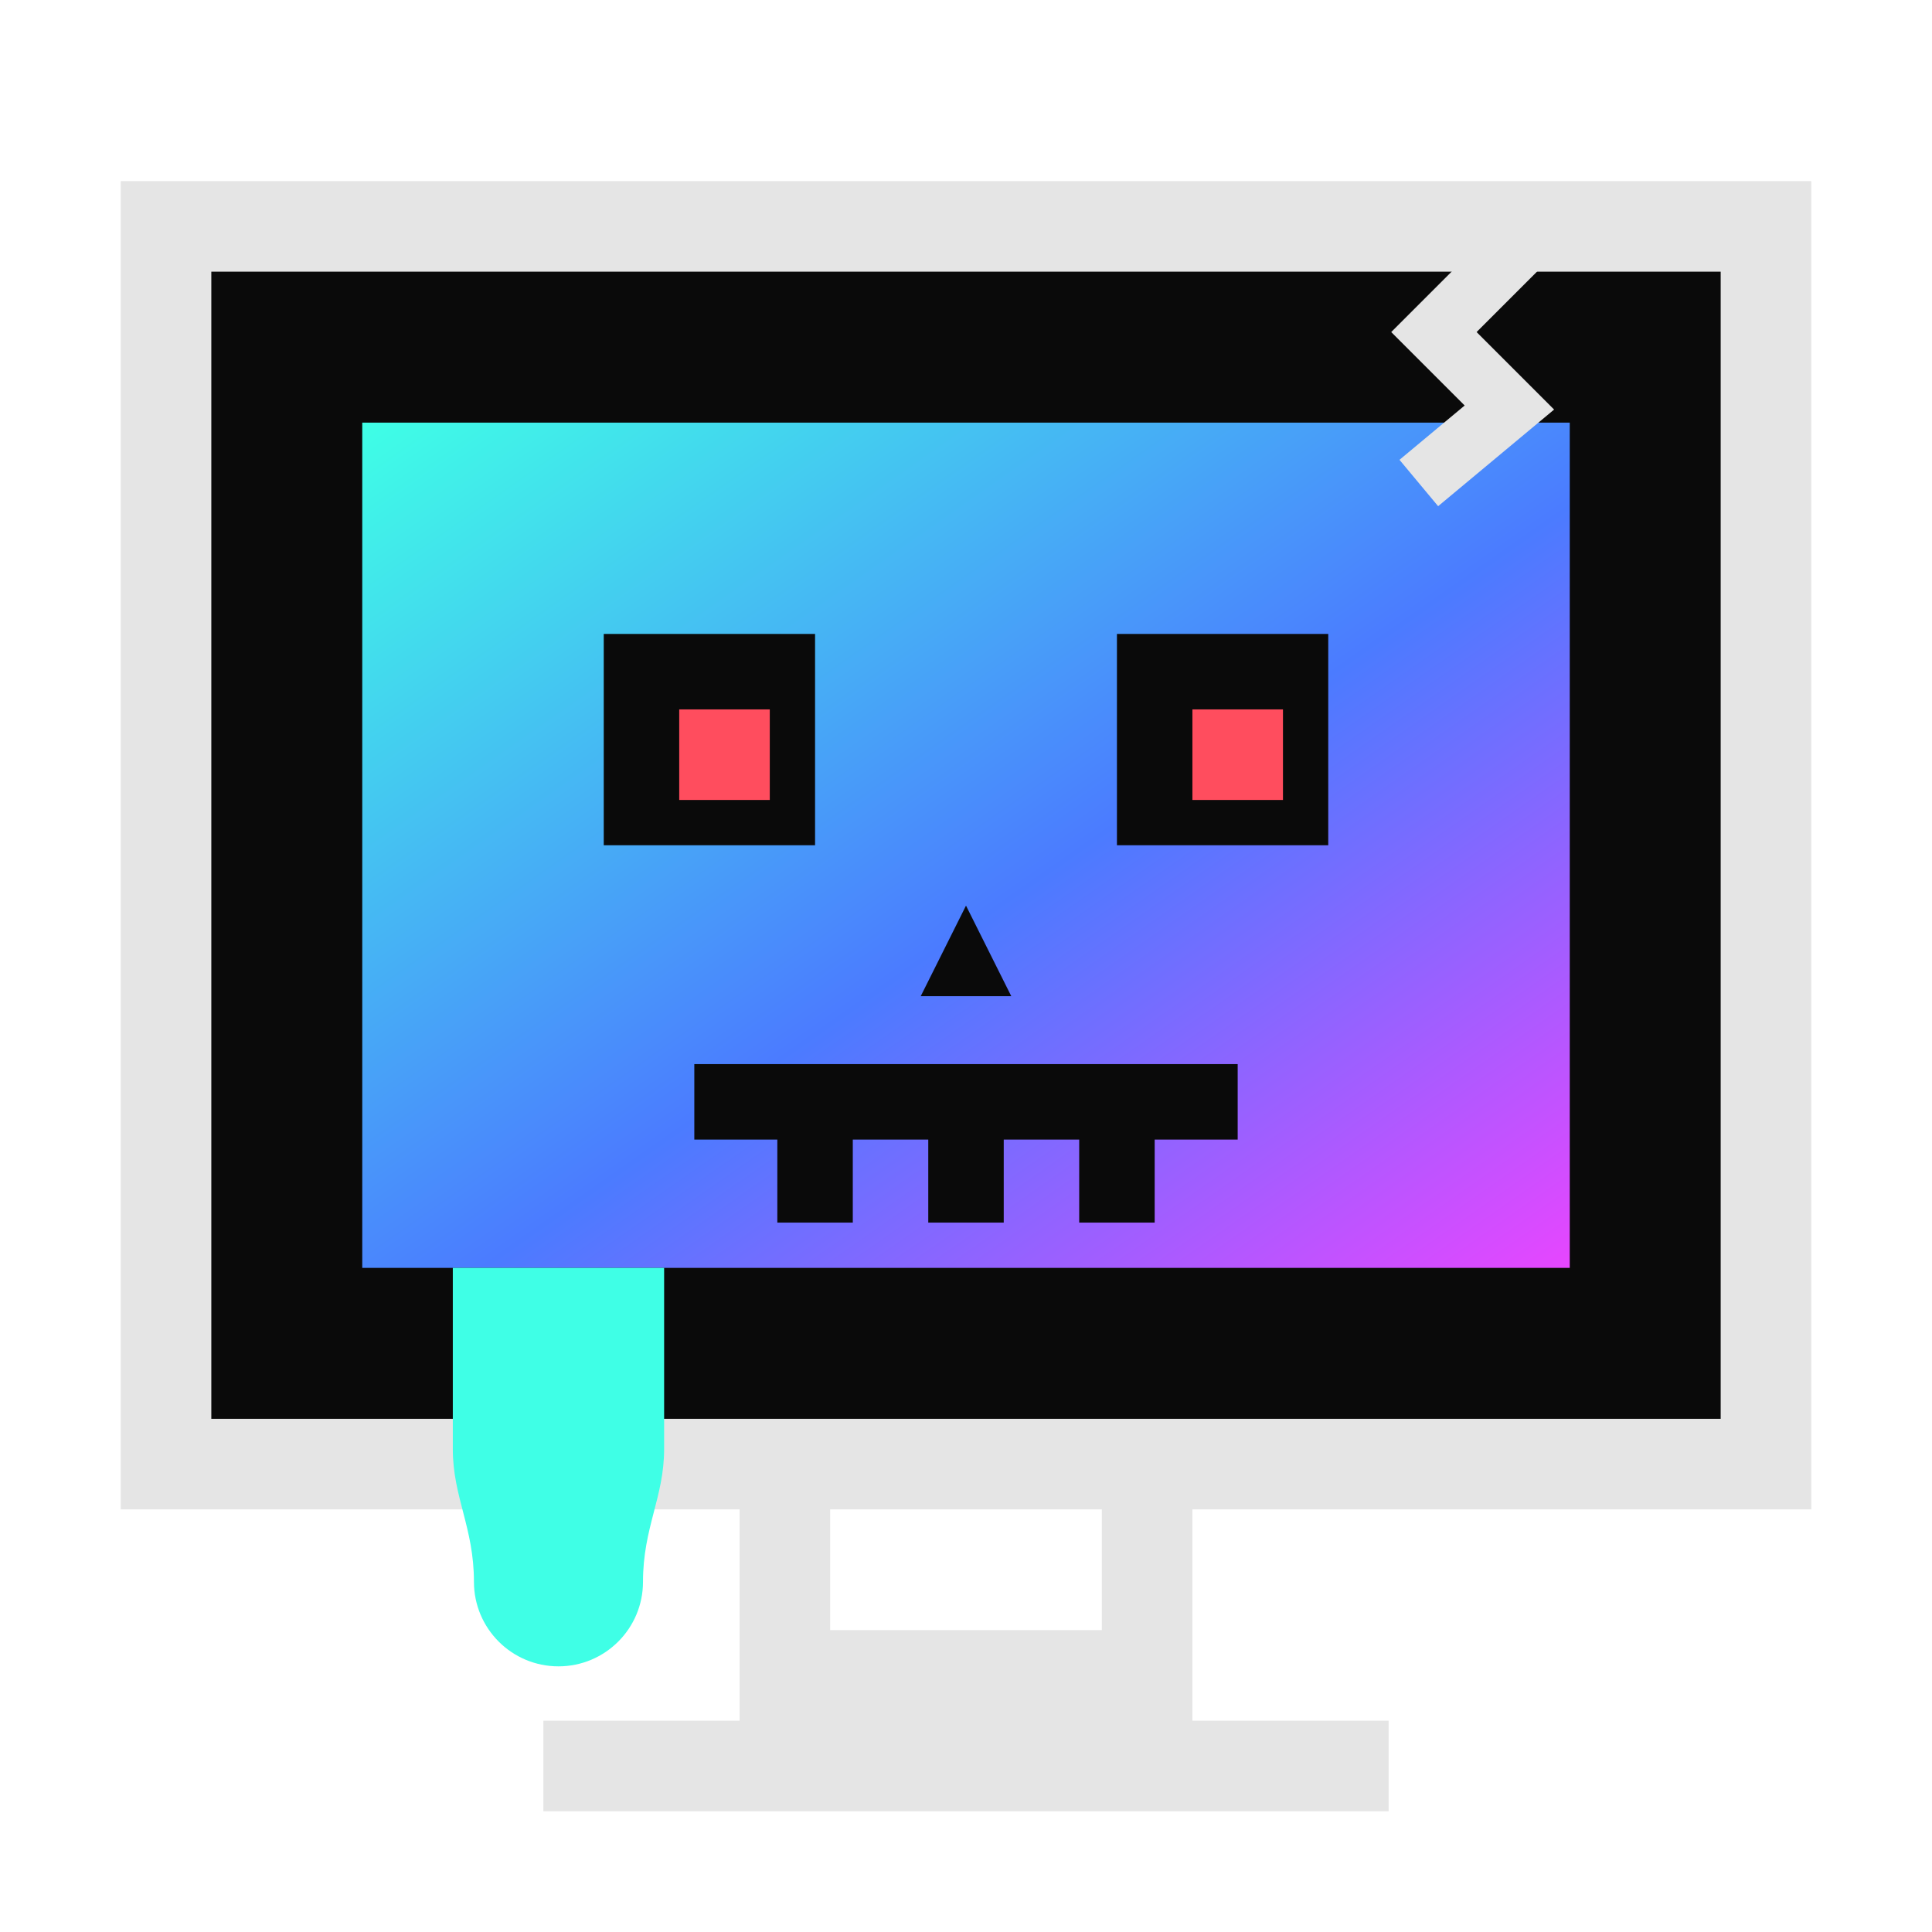
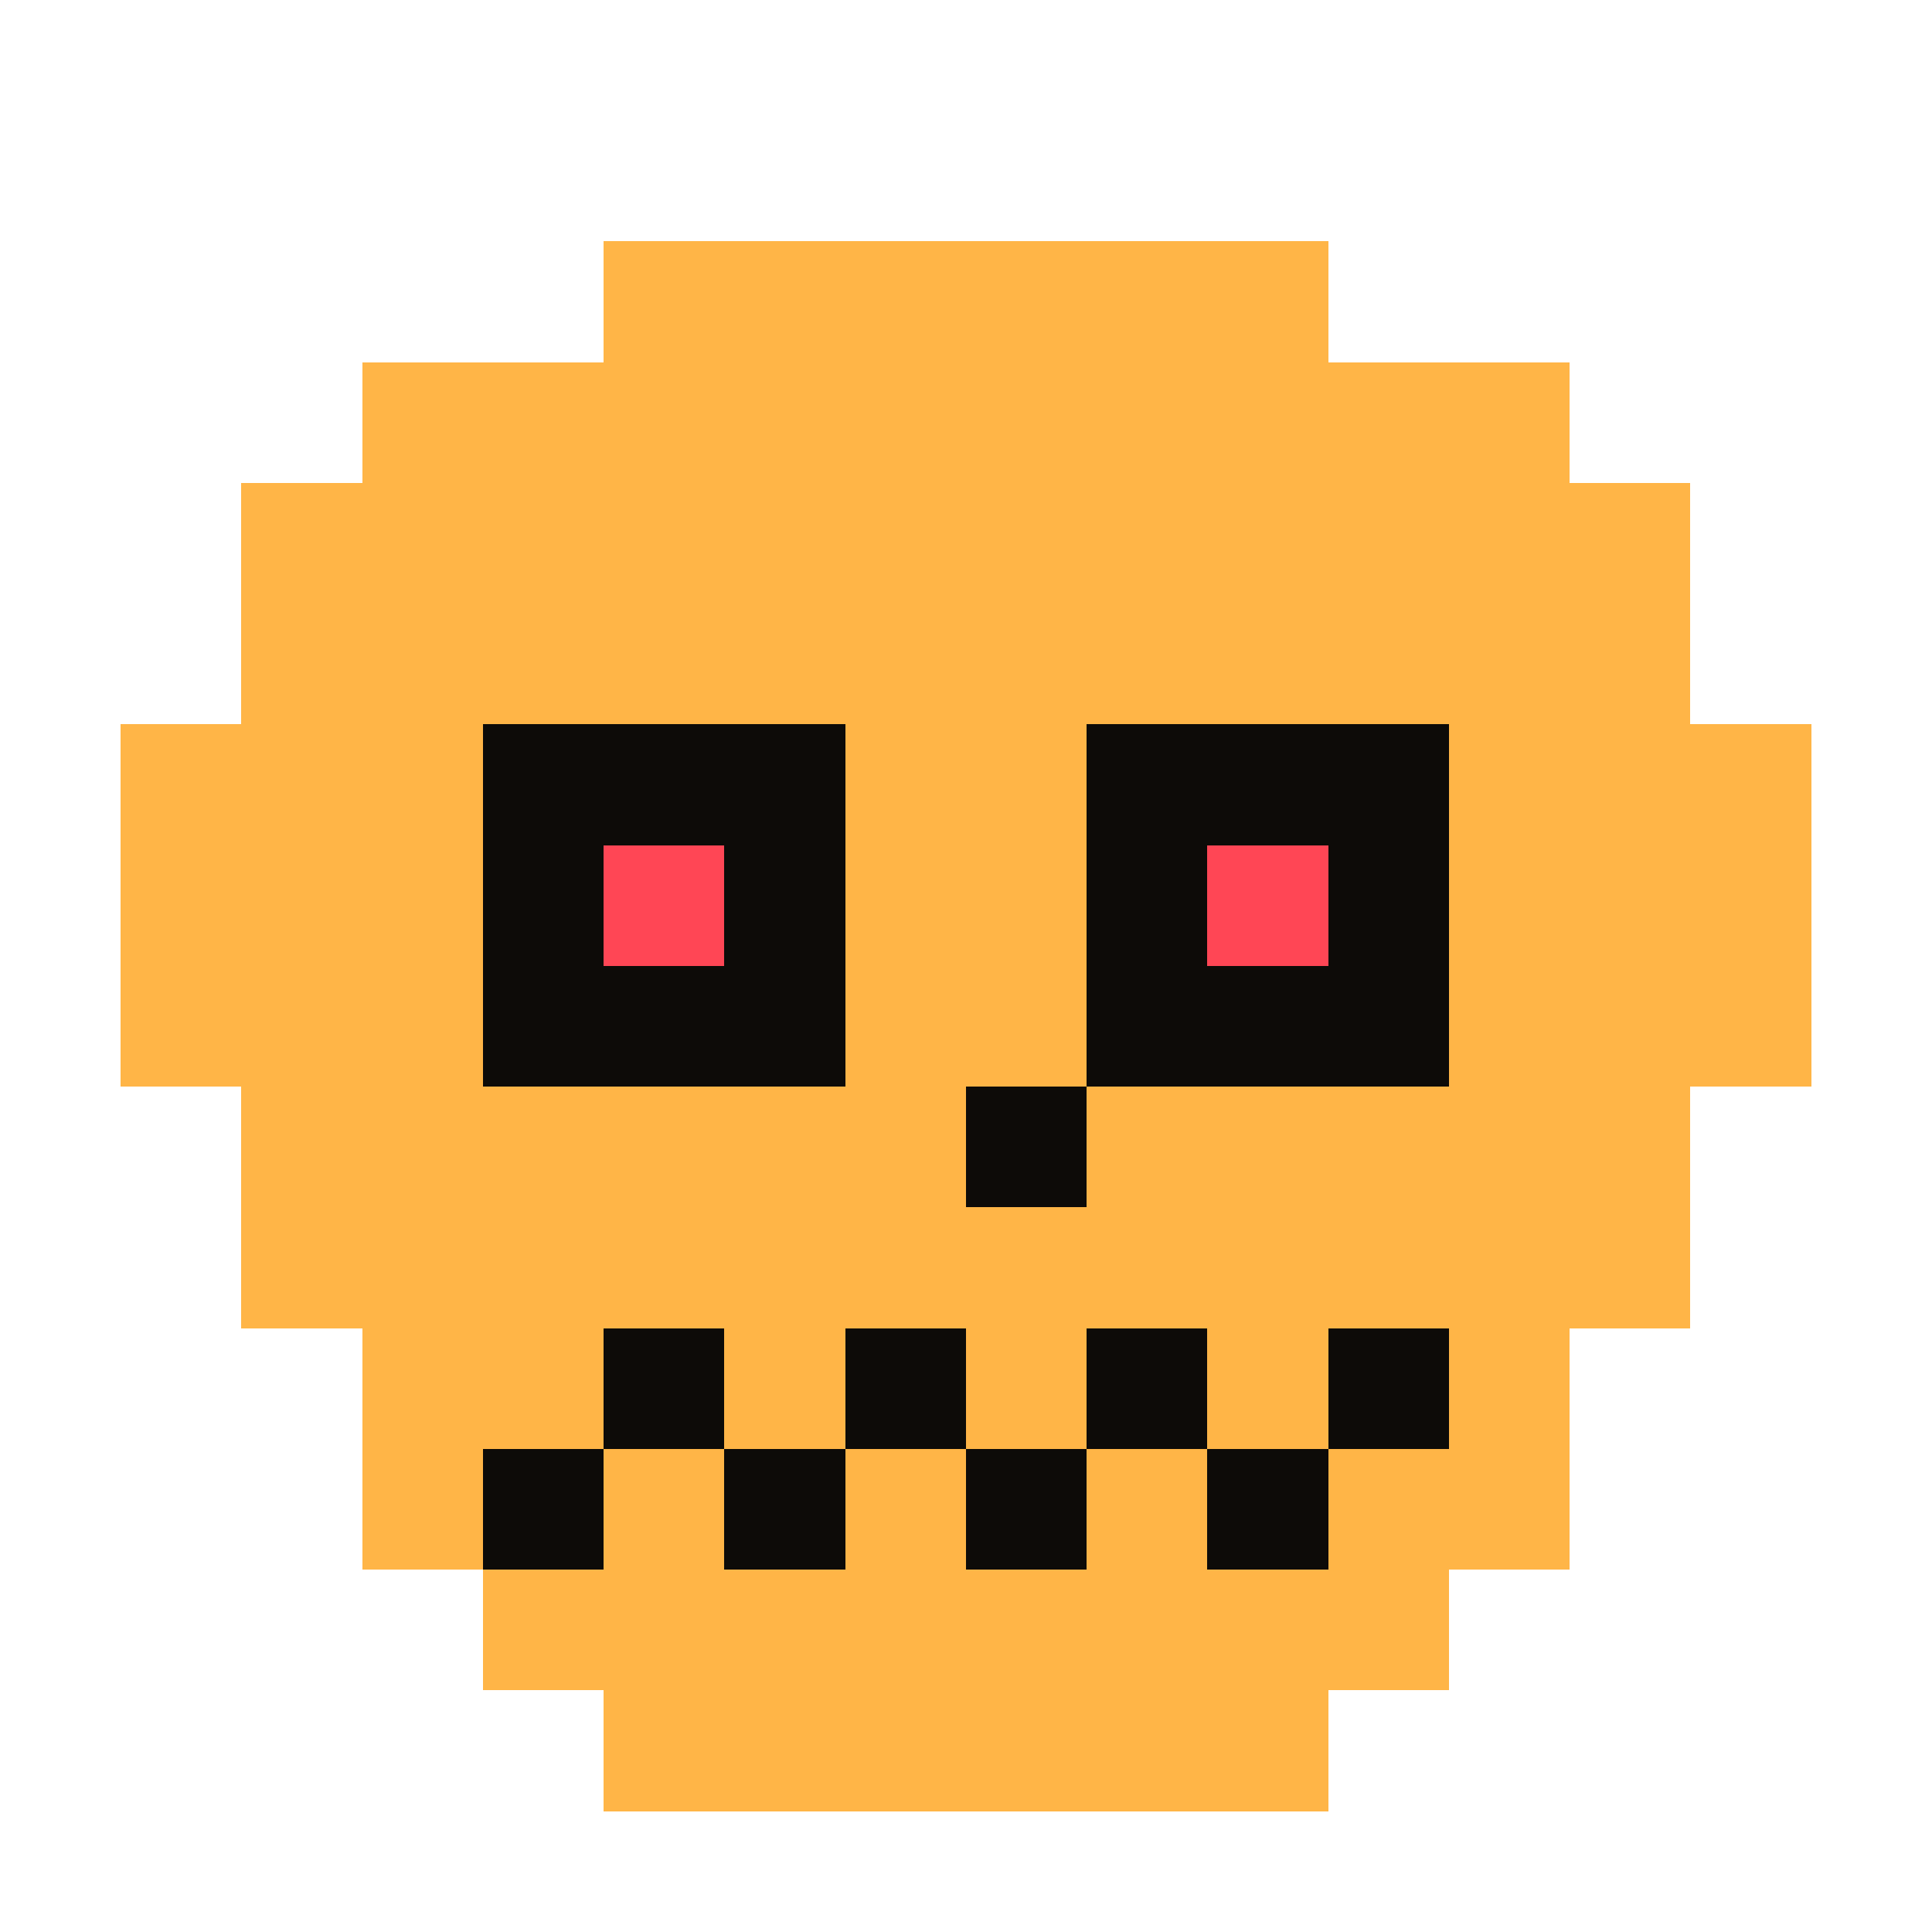
- <svg xmlns="http://www.w3.org/2000/svg" viewBox="0 0 32 32">
-   <defs>
-     <linearGradient id="screen" x1="0" y1="0" x2="1" y2="1">
-       <stop offset="0" stop-color="#3fffe6" />
-       <stop offset="0.55" stop-color="#4b7bff" />
-       <stop offset="1" stop-color="#e646ff" />
-     </linearGradient>
-   </defs>
-   <rect x="2.75" y="3.75" width="26.5" height="20.5" fill="#0a0a0a" stroke="#e5e5e5" stroke-width="1.5" />
-   <rect x="6" y="7" width="20" height="14" fill="url(#screen)" />
-   <path d="M10 10.5h3.5v3.5H10zM18.5 10.5H22v3.5h-3.5z" fill="#0a0a0a" />
-   <path d="M11.25 11.75h1.5v1.5h-1.5zM19.75 11.75h1.5v1.5h-1.5z" fill="#ff4d5e" />
-   <path d="M15.25 16.5l.75-1.5.75 1.5z" fill="#0a0a0a" />
-   <path d="M11.5 18.25h9M13.5 18.25v2M16 18.25v2M18.5 18.25v2" stroke="#0a0a0a" stroke-width="1.25" />
-   <path d="M25.5 3.75l-1.75 1.75 1.25 1.25-1.5 1.25" stroke="#e5e5e5" stroke-width="1" fill="none" />
-   <path d="M13 24.75v3h6v-3M9 29.25h14" stroke="#e5e5e5" stroke-width="1.5" fill="none" />
-   <path d="M7.5 21h3.5v3c0 .8-.35 1.3-.35 2.2a1.4 1.4 0 0 1-2.8 0c0-.9-.35-1.4-.35-2.2z" fill="#3fffe6" />
+ <svg xmlns="http://www.w3.org/2000/svg" viewBox="0 0 16 16" shape-rendering="crispEdges">
+   <rect x="5" y="2" width="6" height="1" fill="#ffb547" />
+   <rect x="3" y="3" width="10" height="1" fill="#ffb547" />
+   <rect x="2" y="4" width="12" height="1" fill="#ffb547" />
+   <rect x="2" y="5" width="12" height="1" fill="#ffb547" />
+   <rect x="1" y="6" width="3" height="1" fill="#ffb547" />
+   <rect x="4" y="6" width="3" height="1" fill="#0d0b08" />
+   <rect x="7" y="6" width="2" height="1" fill="#ffb547" />
+   <rect x="9" y="6" width="3" height="1" fill="#0d0b08" />
+   <rect x="12" y="6" width="3" height="1" fill="#ffb547" />
+   <rect x="1" y="7" width="3" height="1" fill="#ffb547" />
+   <rect x="4" y="7" width="1" height="1" fill="#0d0b08" />
+   <rect x="5" y="7" width="1" height="1" fill="#ff4655" />
+   <rect x="6" y="7" width="1" height="1" fill="#0d0b08" />
+   <rect x="7" y="7" width="2" height="1" fill="#ffb547" />
+   <rect x="9" y="7" width="1" height="1" fill="#0d0b08" />
+   <rect x="10" y="7" width="1" height="1" fill="#ff4655" />
+   <rect x="11" y="7" width="1" height="1" fill="#0d0b08" />
+   <rect x="12" y="7" width="3" height="1" fill="#ffb547" />
+   <rect x="1" y="8" width="3" height="1" fill="#ffb547" />
+   <rect x="4" y="8" width="3" height="1" fill="#0d0b08" />
+   <rect x="7" y="8" width="2" height="1" fill="#ffb547" />
+   <rect x="9" y="8" width="3" height="1" fill="#0d0b08" />
+   <rect x="12" y="8" width="3" height="1" fill="#ffb547" />
+   <rect x="2" y="9" width="6" height="1" fill="#ffb547" />
+   <rect x="8" y="9" width="1" height="1" fill="#0d0b08" />
+   <rect x="9" y="9" width="5" height="1" fill="#ffb547" />
+   <rect x="2" y="10" width="12" height="1" fill="#ffb547" />
+   <rect x="3" y="11" width="2" height="1" fill="#ffb547" />
+   <rect x="5" y="11" width="1" height="1" fill="#0d0b08" />
+   <rect x="6" y="11" width="1" height="1" fill="#ffb547" />
+   <rect x="7" y="11" width="1" height="1" fill="#0d0b08" />
+   <rect x="8" y="11" width="1" height="1" fill="#ffb547" />
+   <rect x="9" y="11" width="1" height="1" fill="#0d0b08" />
+   <rect x="10" y="11" width="1" height="1" fill="#ffb547" />
+   <rect x="11" y="11" width="1" height="1" fill="#0d0b08" />
+   <rect x="12" y="11" width="1" height="1" fill="#ffb547" />
+   <rect x="3" y="12" width="1" height="1" fill="#ffb547" />
+   <rect x="4" y="12" width="1" height="1" fill="#0d0b08" />
+   <rect x="5" y="12" width="1" height="1" fill="#ffb547" />
+   <rect x="6" y="12" width="1" height="1" fill="#0d0b08" />
+   <rect x="7" y="12" width="1" height="1" fill="#ffb547" />
+   <rect x="8" y="12" width="1" height="1" fill="#0d0b08" />
+   <rect x="9" y="12" width="1" height="1" fill="#ffb547" />
+   <rect x="10" y="12" width="1" height="1" fill="#0d0b08" />
+   <rect x="11" y="12" width="2" height="1" fill="#ffb547" />
+   <rect x="4" y="13" width="8" height="1" fill="#ffb547" />
+   <rect x="5" y="14" width="6" height="1" fill="#ffb547" />
</svg>
